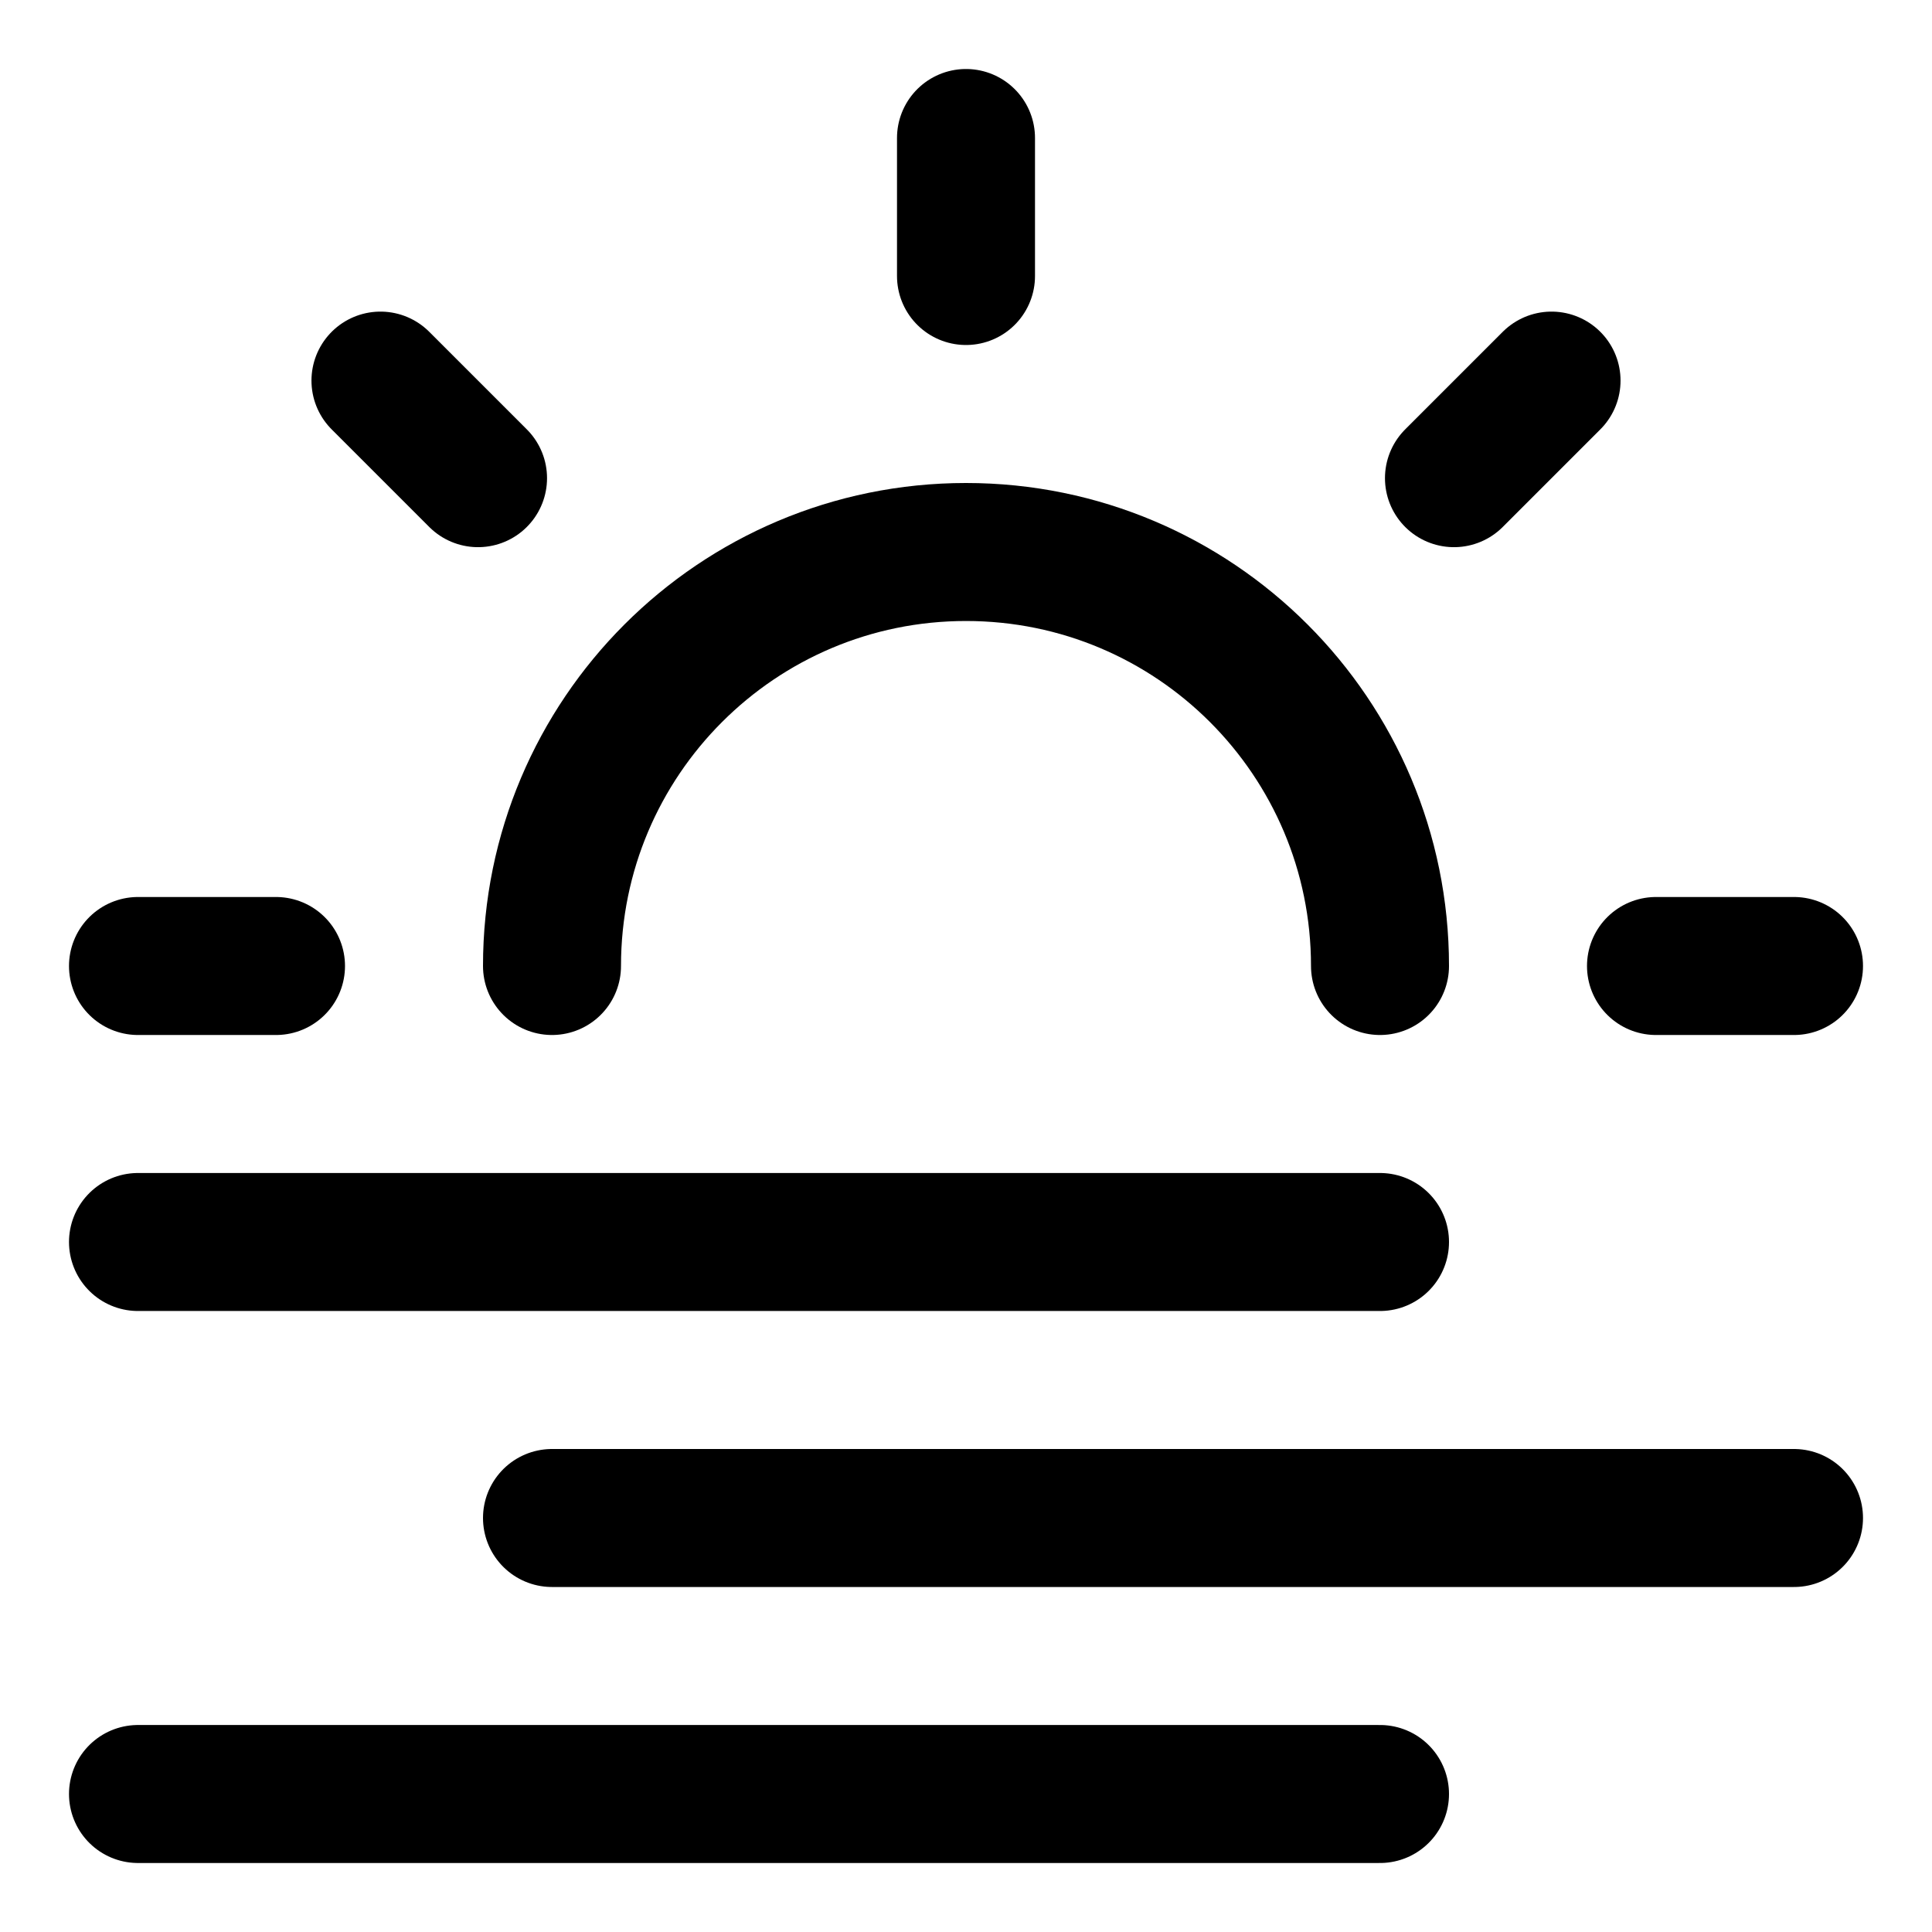
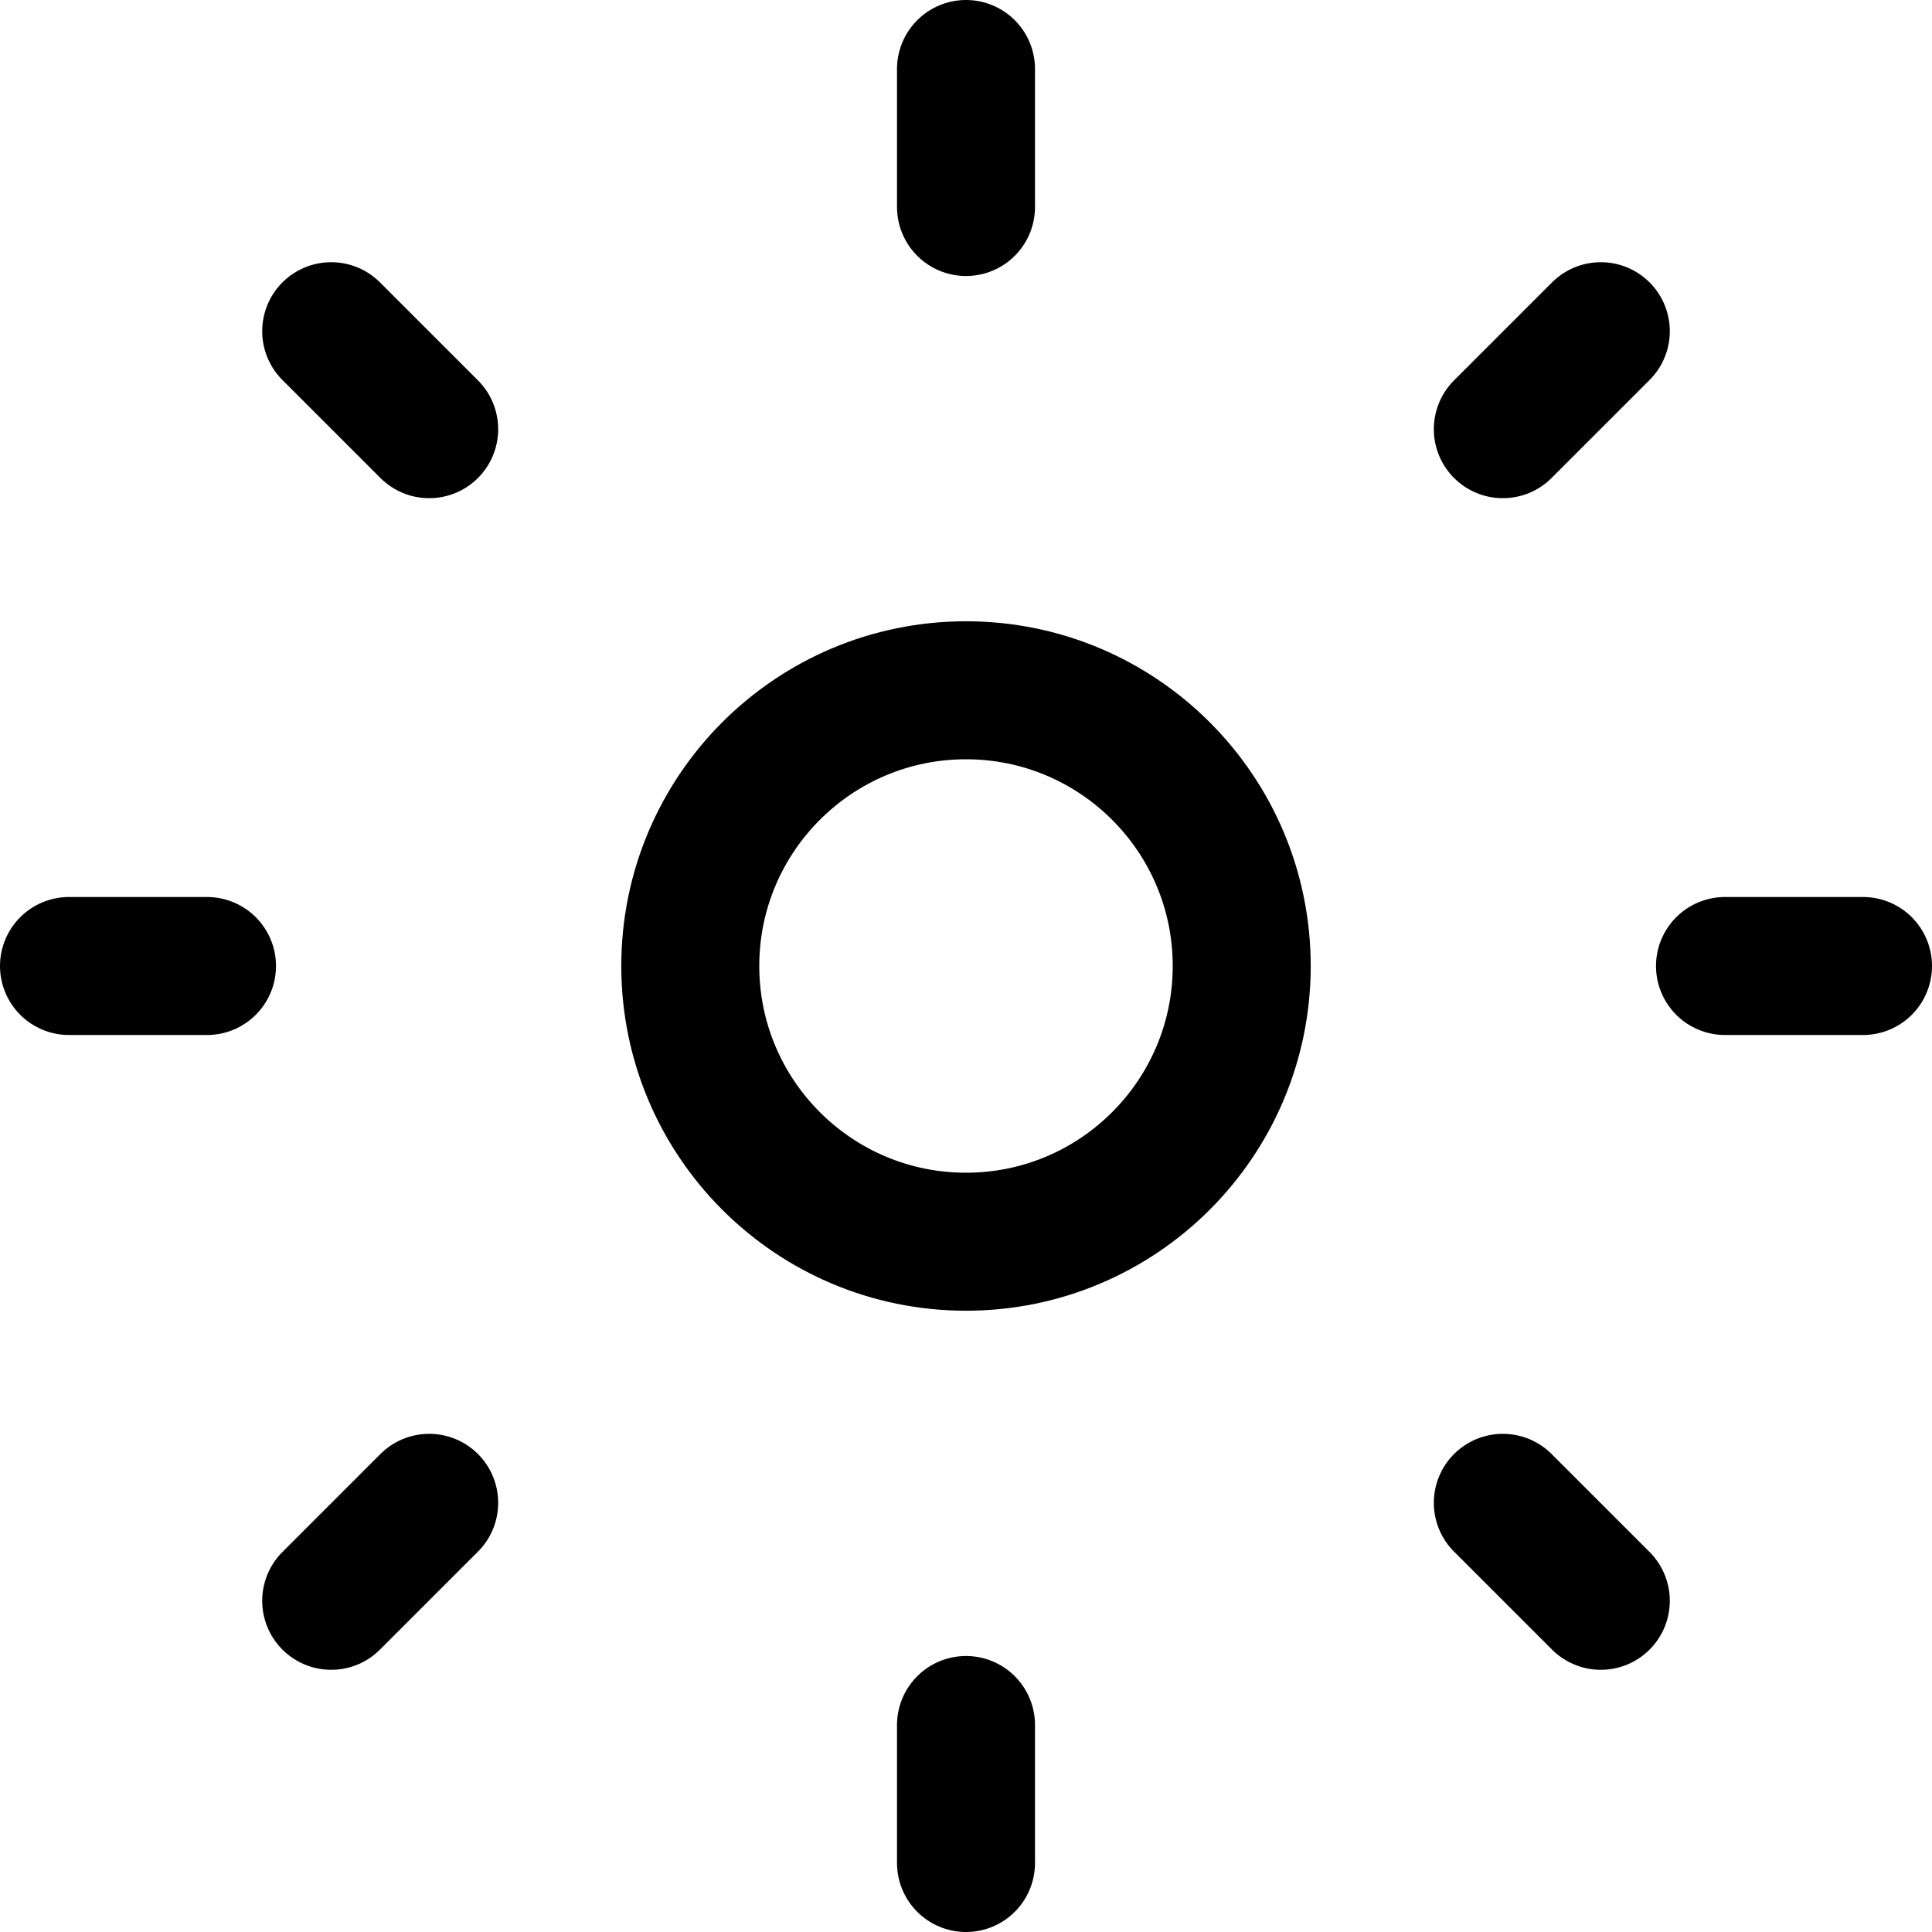
- <svg xmlns="http://www.w3.org/2000/svg" fill="none" viewBox="0 0 14 14" id="Sun-Haze--Streamline-Core" height="14" width="14">
-   <g id="sun-haze--sun-haze">
-     <path id="Vector" stroke="currentColor" stroke-linecap="round" stroke-linejoin="round" d="M7 1v1" stroke-width="1" />
-     <path id="Vector_2" stroke="currentColor" stroke-linecap="round" stroke-linejoin="round" d="M13 7h-1" stroke-width="1" />
-     <path id="Vector_3" stroke="currentColor" stroke-linecap="round" stroke-linejoin="round" d="M2 7H1" stroke-width="1" />
-     <path id="Vector_4" stroke="currentColor" stroke-linecap="round" stroke-linejoin="round" d="m3.464 3.465 -0.707 -0.707" stroke-width="1" />
-     <path id="Vector_5" stroke="currentColor" stroke-linecap="round" stroke-linejoin="round" d="m11.243 2.758 -0.707 0.707" stroke-width="1" />
-     <path id="Ellipse 1914" stroke="currentColor" stroke-linecap="round" stroke-linejoin="round" d="M10 7c0 -1.657 -1.343 -3 -3 -3S4 5.343 4 7" stroke-width="1" />
-     <path id="Vector 3687" stroke="currentColor" stroke-linecap="round" stroke-linejoin="round" d="M1 13h9" stroke-width="1" />
-     <path id="Vector 3689" stroke="currentColor" stroke-linecap="round" stroke-linejoin="round" d="M1 9h9" stroke-width="1" />
-     <path id="Vector 3688" stroke="currentColor" stroke-linecap="round" stroke-linejoin="round" d="M13 11H4" stroke-width="1" />
+ <svg xmlns="http://www.w3.org/2000/svg" fill="none" viewBox="0 0 14 14" id="Brightness-1--Streamline-Core" height="14" width="14">
+   <g id="brightness-1--bright-adjust-brightness-adjustment-sun-raise-controls">
+     <path id="Vector" stroke="currentColor" stroke-linecap="round" stroke-linejoin="round" d="M7 8.998c1.103 0 1.998 -0.895 1.998 -1.998s-0.895 -1.998 -1.998 -1.998 -1.998 0.895 -1.998 1.998 0.895 1.998 1.998 1.998Z" stroke-width="1" />
+     <path id="Vector_2" stroke="currentColor" stroke-linecap="round" stroke-linejoin="round" d="M7 0.5v1" stroke-width="1" />
+     <path id="Vector_3" stroke="currentColor" stroke-linecap="round" stroke-linejoin="round" d="M7 12.5v1" stroke-width="1" />
+     <path id="Vector_4" stroke="currentColor" stroke-linecap="round" stroke-linejoin="round" d="M13.5 7h-1" stroke-width="1" />
+     <path id="Vector_5" stroke="currentColor" stroke-linecap="round" stroke-linejoin="round" d="M1.5 7h-1" stroke-width="1" />
+     <path id="Vector_6" stroke="currentColor" stroke-linecap="round" stroke-linejoin="round" d="m11.6 2.4 -0.71 0.71" stroke-width="1" />
+     <path id="Vector_7" stroke="currentColor" stroke-linecap="round" stroke-linejoin="round" d="m3.11 10.89 -0.71 0.71" stroke-width="1" />
+     <path id="Vector_8" stroke="currentColor" stroke-linecap="round" stroke-linejoin="round" d="m11.6 11.6 -0.71 -0.71" stroke-width="1" />
+     <path id="Vector_9" stroke="currentColor" stroke-linecap="round" stroke-linejoin="round" d="m3.11 3.11 -0.71 -0.71" stroke-width="1" />
  </g>
</svg>
